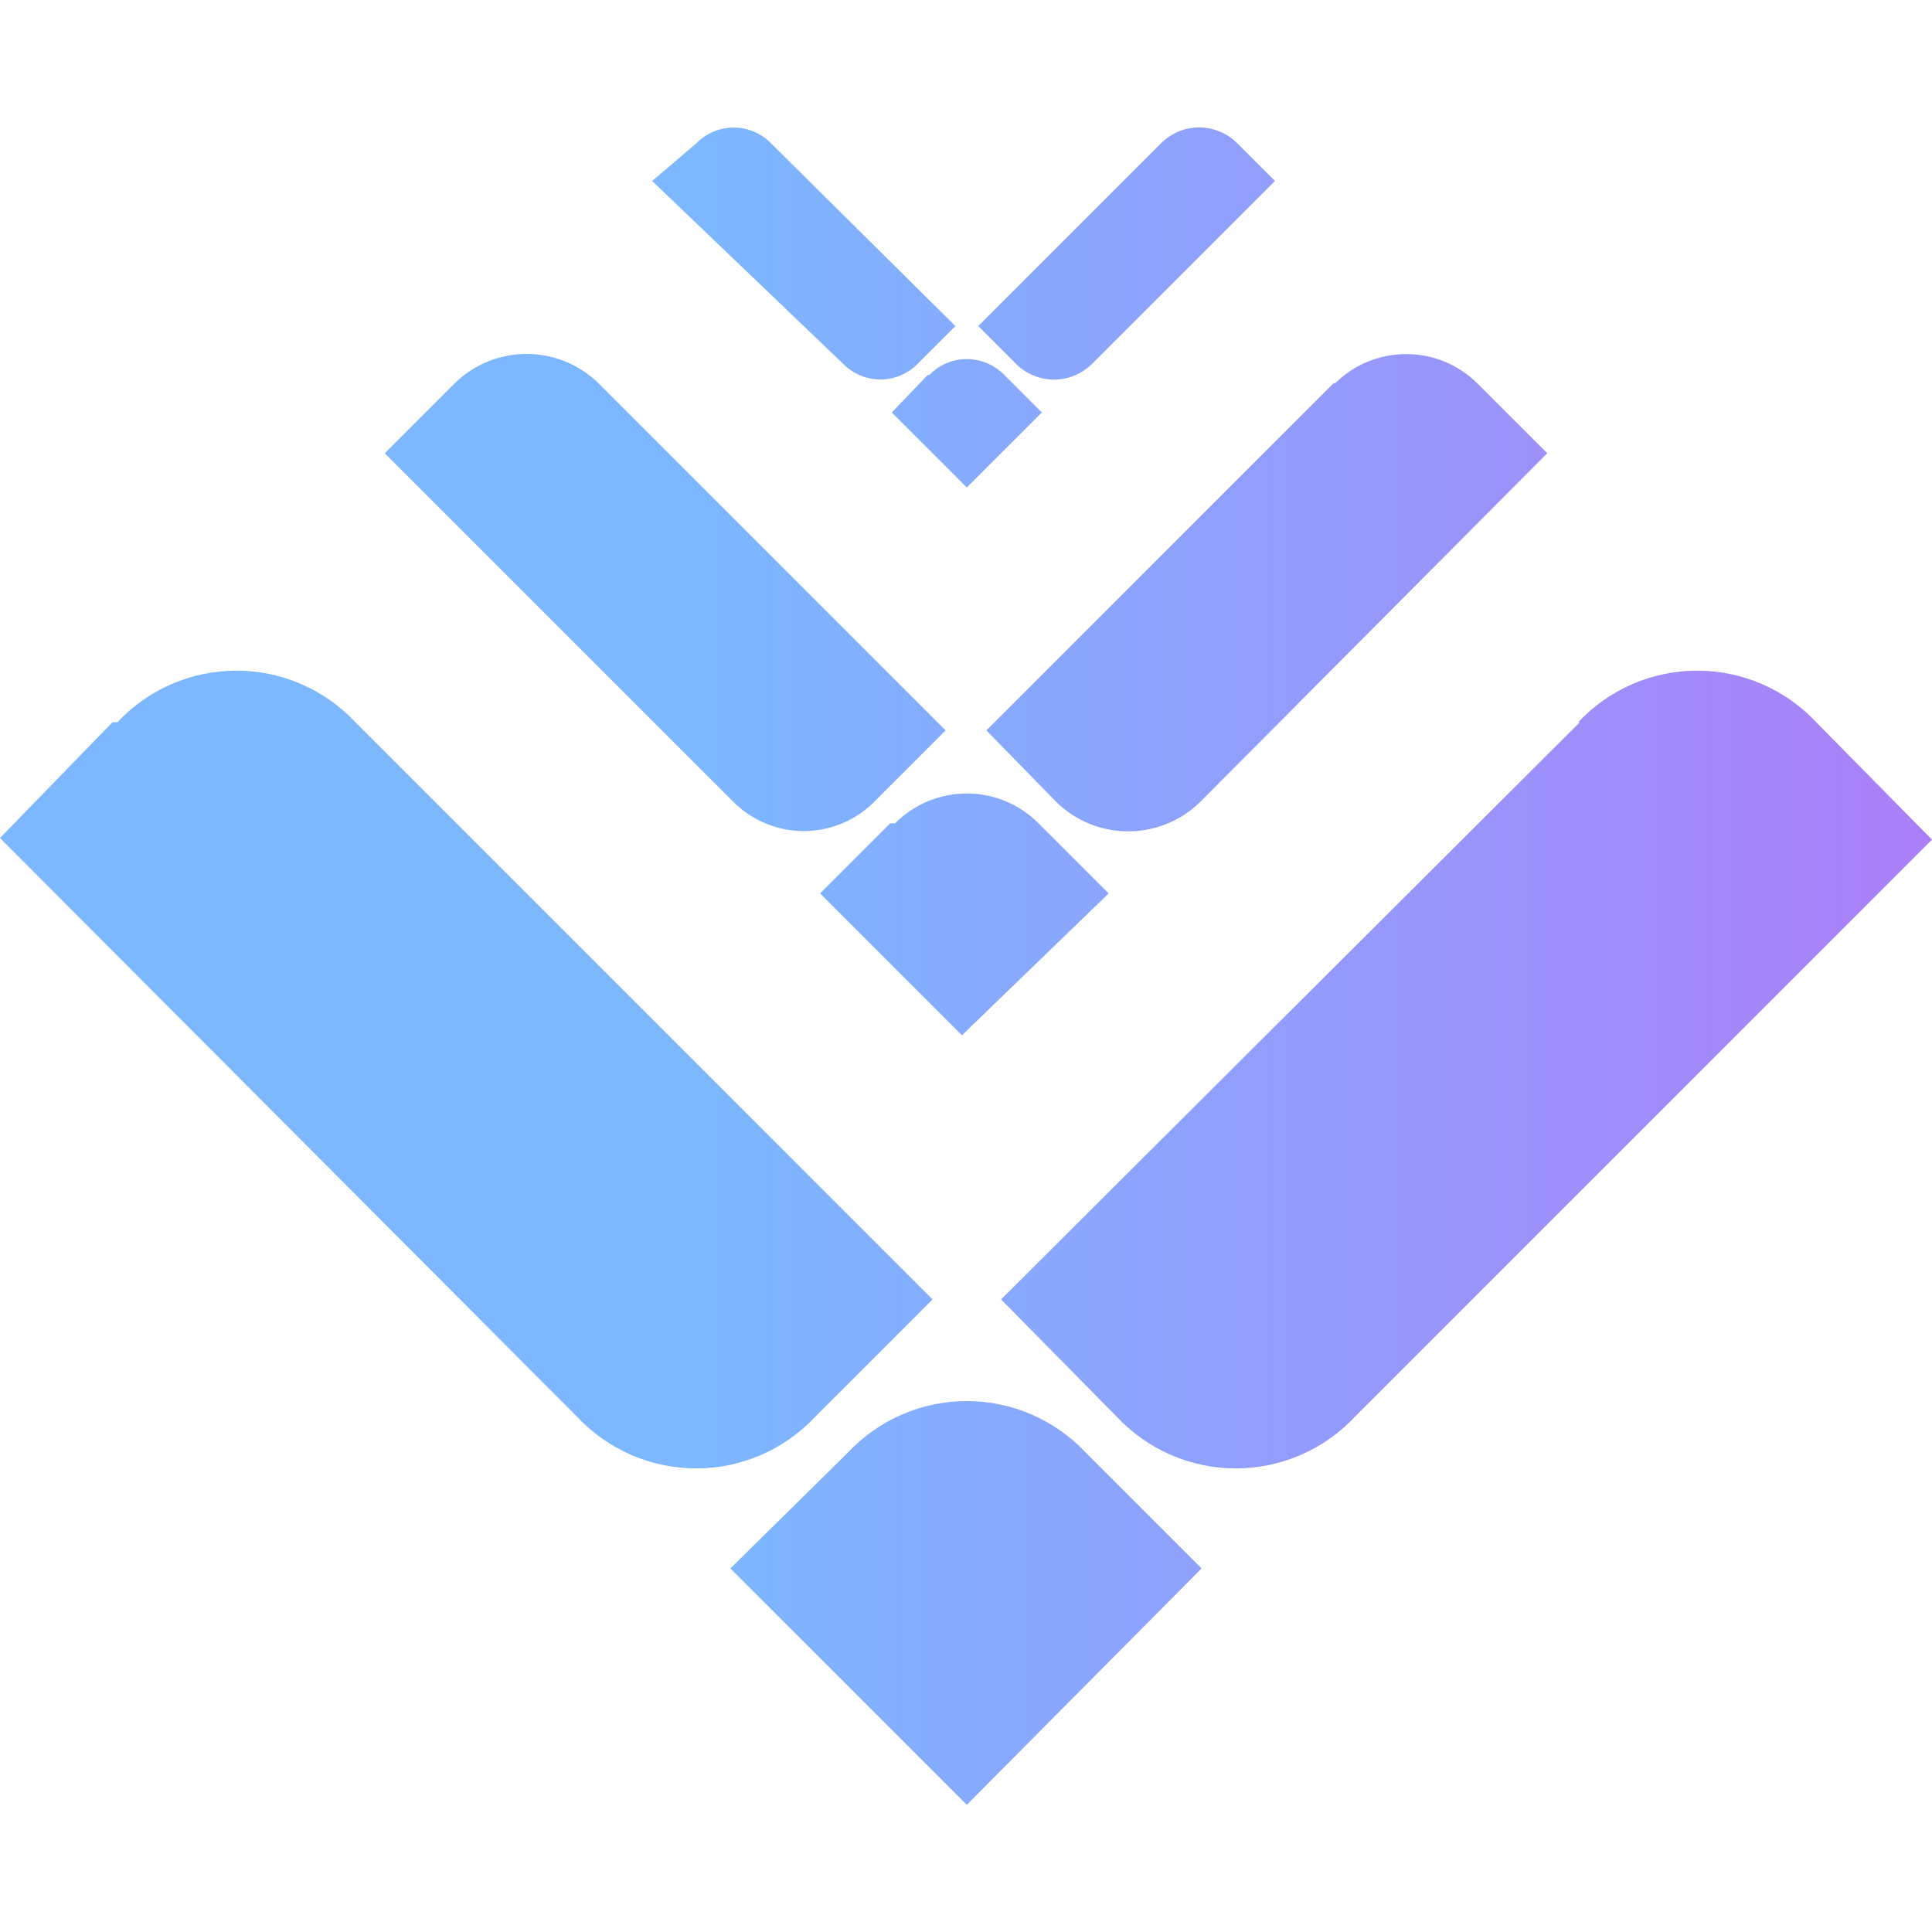
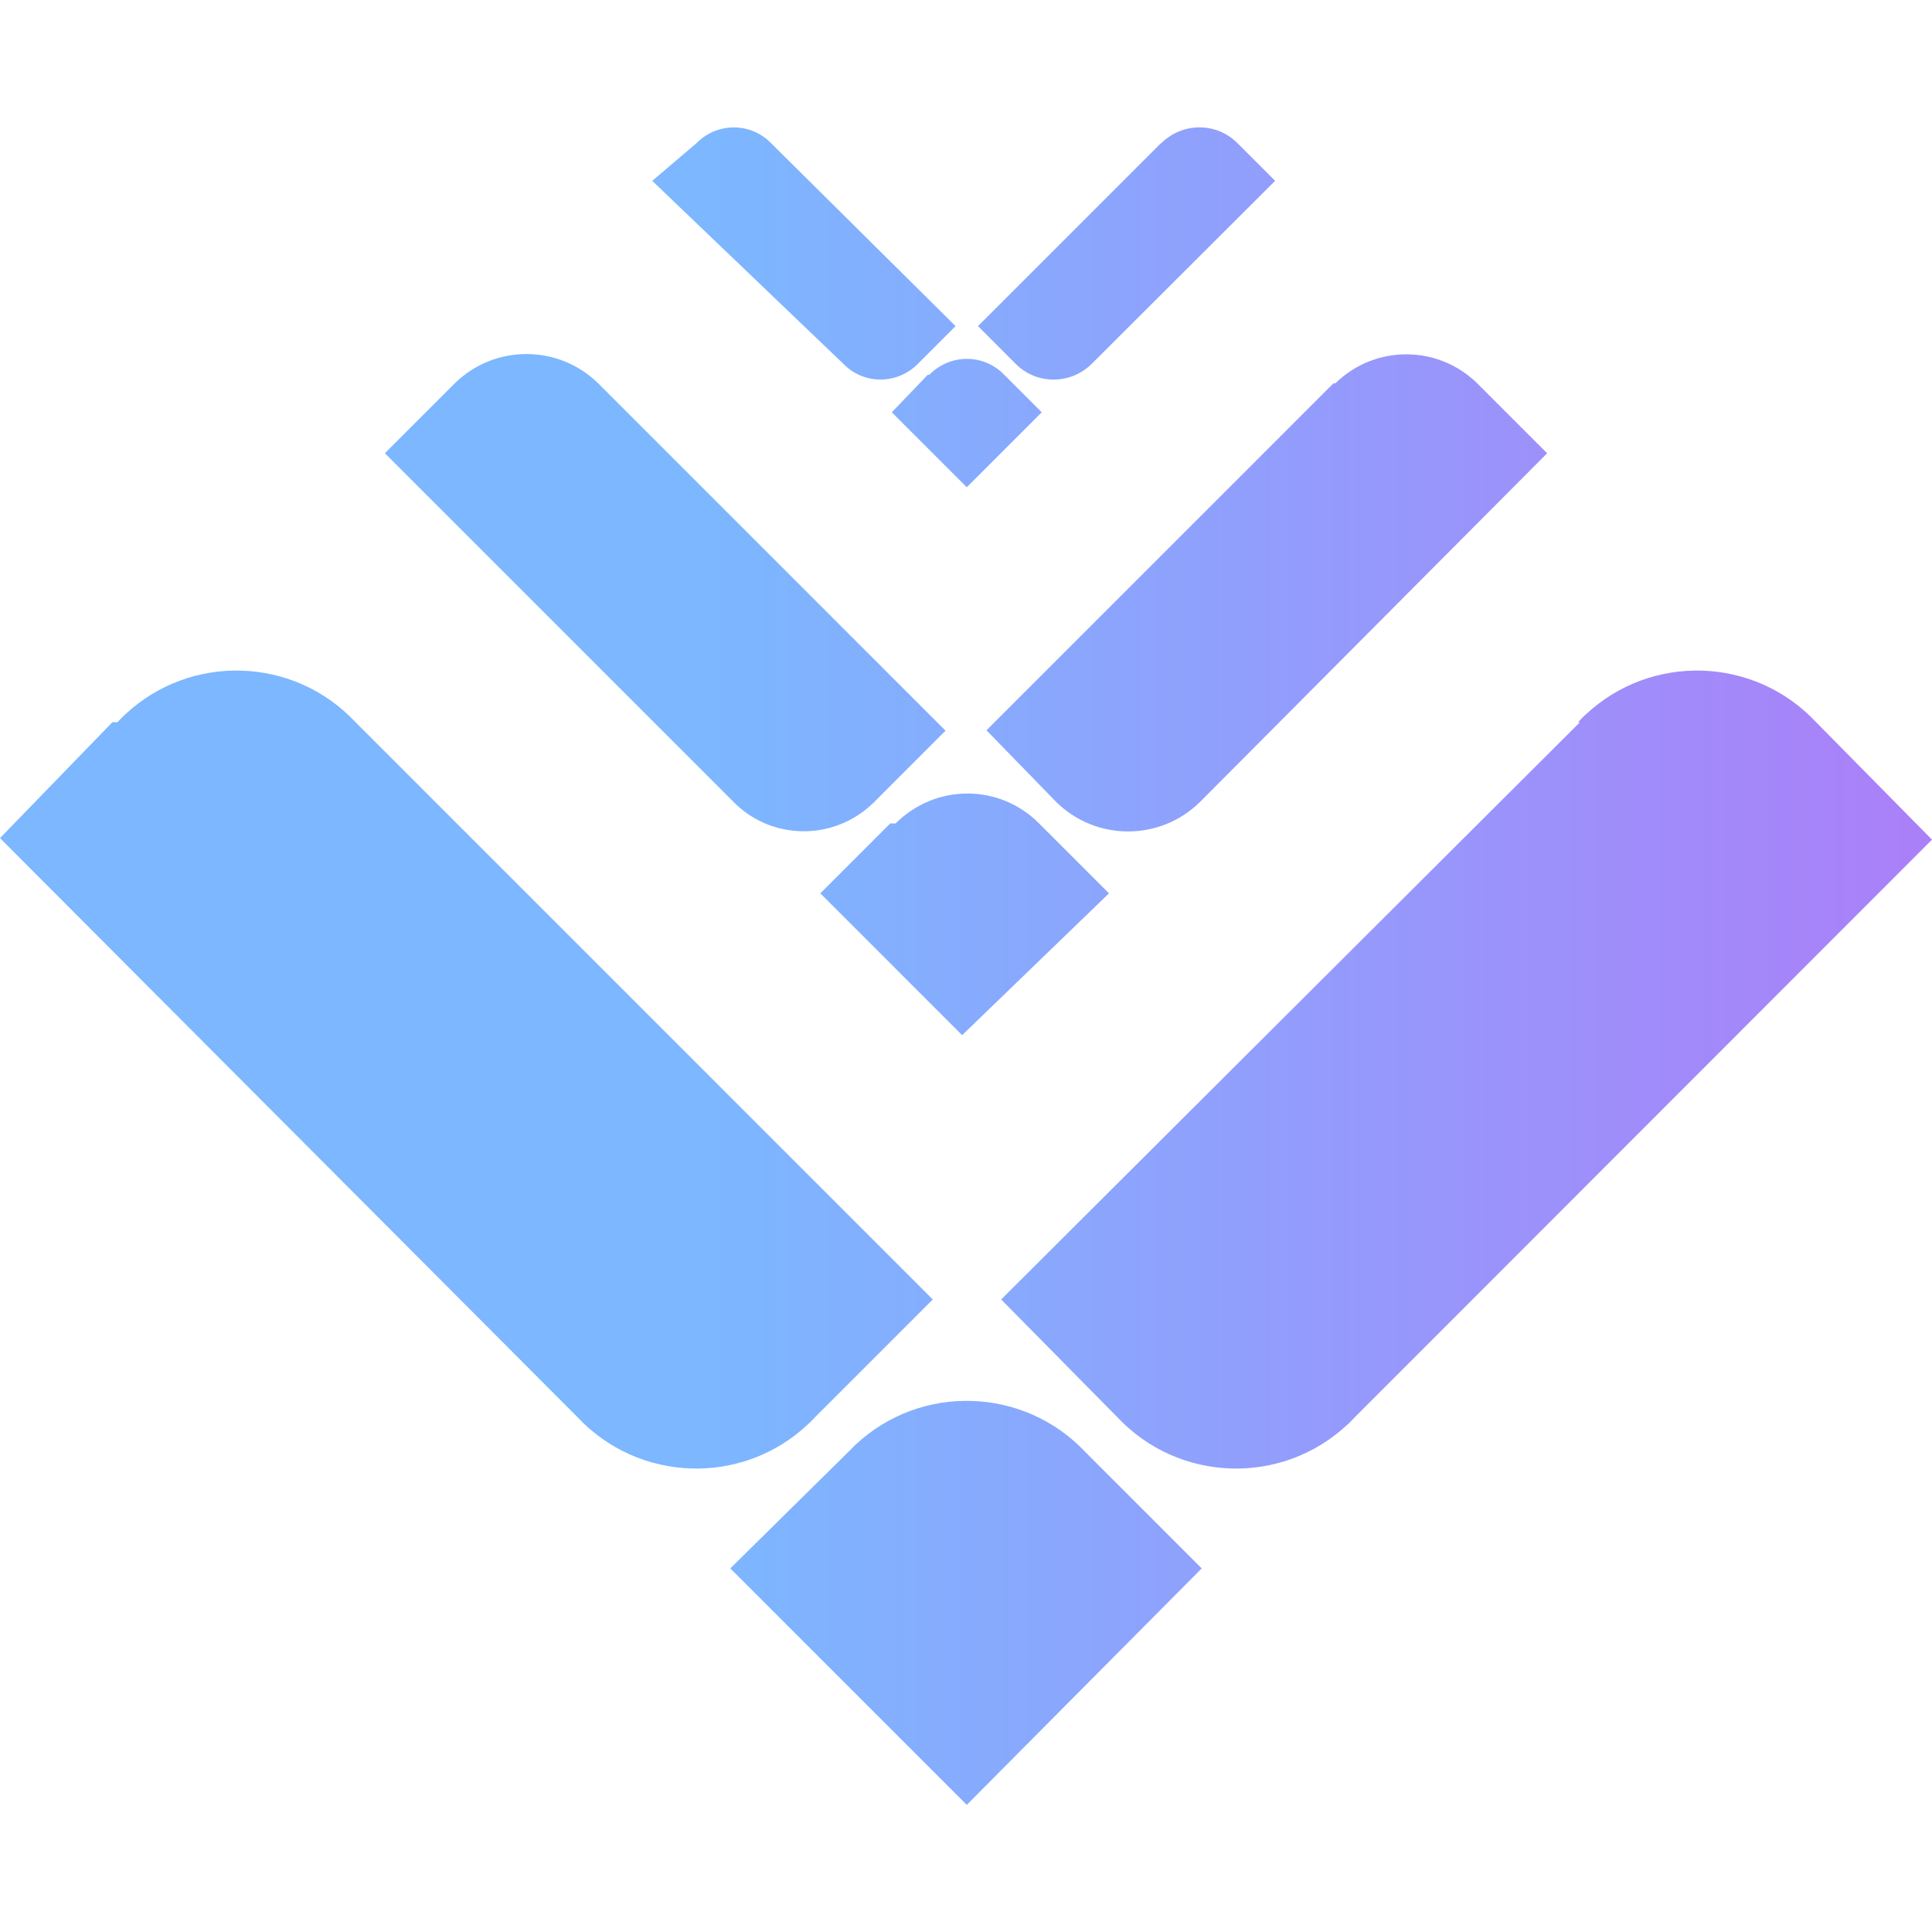
- <svg xmlns="http://www.w3.org/2000/svg" width="500px" height="500px" id="Layer_1" data-name="Layer 1" viewBox="0 0 11.85 10.29">
-   <defs>
-     <linearGradient id="linear-gradient" x1="-845.05" y1="493.61" x2="-844.22" y2="493.61" gradientTransform="matrix(11.85, 0, 0, -10.29, 10018.24, 5085.24)" gradientUnits="userSpaceOnUse">
-       <stop offset="0" stop-color="#7cb7ff" />
-       <stop offset="1" stop-color="#ba6df6" />
-     </linearGradient>
-   </defs>
-   <path d="M7.12.1,6,1.22l.23.23a.33.33,0,0,0,.47,0L7.82.33,7.59.1a.33.33,0,0,0-.47,0ZM4.27.1,4,.33,5.17,1.45a.32.32,0,0,0,.46,0l.23-.23L4.73.1a.32.32,0,0,0-.46,0ZM8.18,1.57,6.05,3.7l.43.44a.63.63,0,0,0,.88,0L9.49,2l-.43-.43a.62.62,0,0,0-.87,0Zm-5.39,0L2.36,2,4.49,4.13a.61.61,0,0,0,.88,0L5.8,3.7,3.67,1.57a.63.63,0,0,0-.88,0Zm2.9-.05-.22.23.46.46.46-.46-.23-.23a.32.32,0,0,0-.46,0Zm4,2.13L6.14,7.19l.71.72a1,1,0,0,0,1.46,0l3.54-3.54-.71-.72a1,1,0,0,0-1.46,0Zm-9,0L0,4.36,3.54,7.91A1,1,0,0,0,5,7.91l.72-.72L2.18,3.65a1,1,0,0,0-1.46,0Zm4.77.62-.43.43.87.87L6.8,4.7l-.43-.43a.62.62,0,0,0-.88,0ZM5.2,8.13l-.72.71,1.45,1.45L7.37,8.84l-.71-.71a1,1,0,0,0-1.46,0Z" style="fill:url(#linear-gradient)" />
+ <svg xmlns="http://www.w3.org/2000/svg" version="1.1" id="lto" x="0px" y="0px" viewBox="0 0 500 500" style="enable-background:new 0 0 500 500;" xml:space="preserve">
+   <style type="text/css">
+ 	.st0{fill:url(#SVGID_1_);}
+ </style>
+   <linearGradient id="SVGID_1_" gradientUnits="userSpaceOnUse" x1="-845.05" y1="6.308" x2="-844.22" y2="6.308" gradientTransform="matrix(500 0 0 434.1772 422710.562 -2488.597)">
+     <stop offset="0" style="stop-color:#7CB7FF" />
+     <stop offset="1" style="stop-color:#BA6DF6" />
+   </linearGradient>
+   <path class="st0" d="M300.4,37.1l-47.3,47.3l9.7,9.7c5.4,5.5,14.2,5.5,19.7,0.1c0,0,0.1-0.1,0.1-0.1L330,46.8l-9.7-9.7  c-5.4-5.5-14.2-5.5-19.7-0.1C300.5,37,300.5,37.1,300.4,37.1L300.4,37.1z M180.2,37.1l-11.4,9.7l49.4,47.3  c5.2,5.4,13.7,5.5,19.1,0.3c0.1-0.1,0.2-0.2,0.3-0.3l9.7-9.7l-47.7-47.3c-5.2-5.4-13.7-5.5-19.1-0.3C180.4,36.9,180.3,37,180.2,37.1  z M345.1,99.2L255.3,189l18.1,18.6c10.3,10.1,26.8,10.1,37.1,0l89.9-90.3l-18.1-18.1c-10.2-10-26.5-10-36.7,0L345.1,99.2z   M117.7,99.2l-18.1,18.1l89.9,89.9c9.8,10.3,26.1,10.6,36.4,0.7c0.3-0.2,0.5-0.5,0.7-0.7l18.1-18.1l-89.9-89.9  C144.5,89.1,128,89.1,117.7,99.2L117.7,99.2z M240.1,97l-9.3,9.7l19.4,19.4l19.4-19.4l-9.7-9.7c-5.2-5.4-13.7-5.5-19.1-0.3  c-0.1,0.1-0.2,0.2-0.3,0.3L240.1,97z M408.9,186.9L259.1,336.3l30,30.4c15.9,17,42.6,17.9,59.6,2c0.7-0.6,1.3-1.3,2-2L500,217.3  l-30-30.4c-15.9-17-42.6-17.9-59.6-2c-0.7,0.6-1.3,1.3-2,2L408.9,186.9z M29.1,186.9L0,216.9l149.4,149.8c15.9,17,42.6,17.9,59.6,2  c0.7-0.6,1.3-1.3,2-2l30.4-30.4L92,186.9c-15.9-17-42.6-17.9-59.6-2c-0.7,0.6-1.3,1.3-2,2H29.1z M230.4,213.1l-18.1,18.1l36.7,36.7  l38-36.7l-18.1-18.1c-10.2-10.3-26.7-10.3-37-0.1c0,0-0.1,0.1-0.1,0.1H230.4z M219.4,375.9l-30.4,30l61.2,61.2l60.8-61.2l-30-30  c-15.9-17-42.6-17.9-59.6-2C220.7,374.6,220,375.3,219.4,375.9z" />
</svg>
